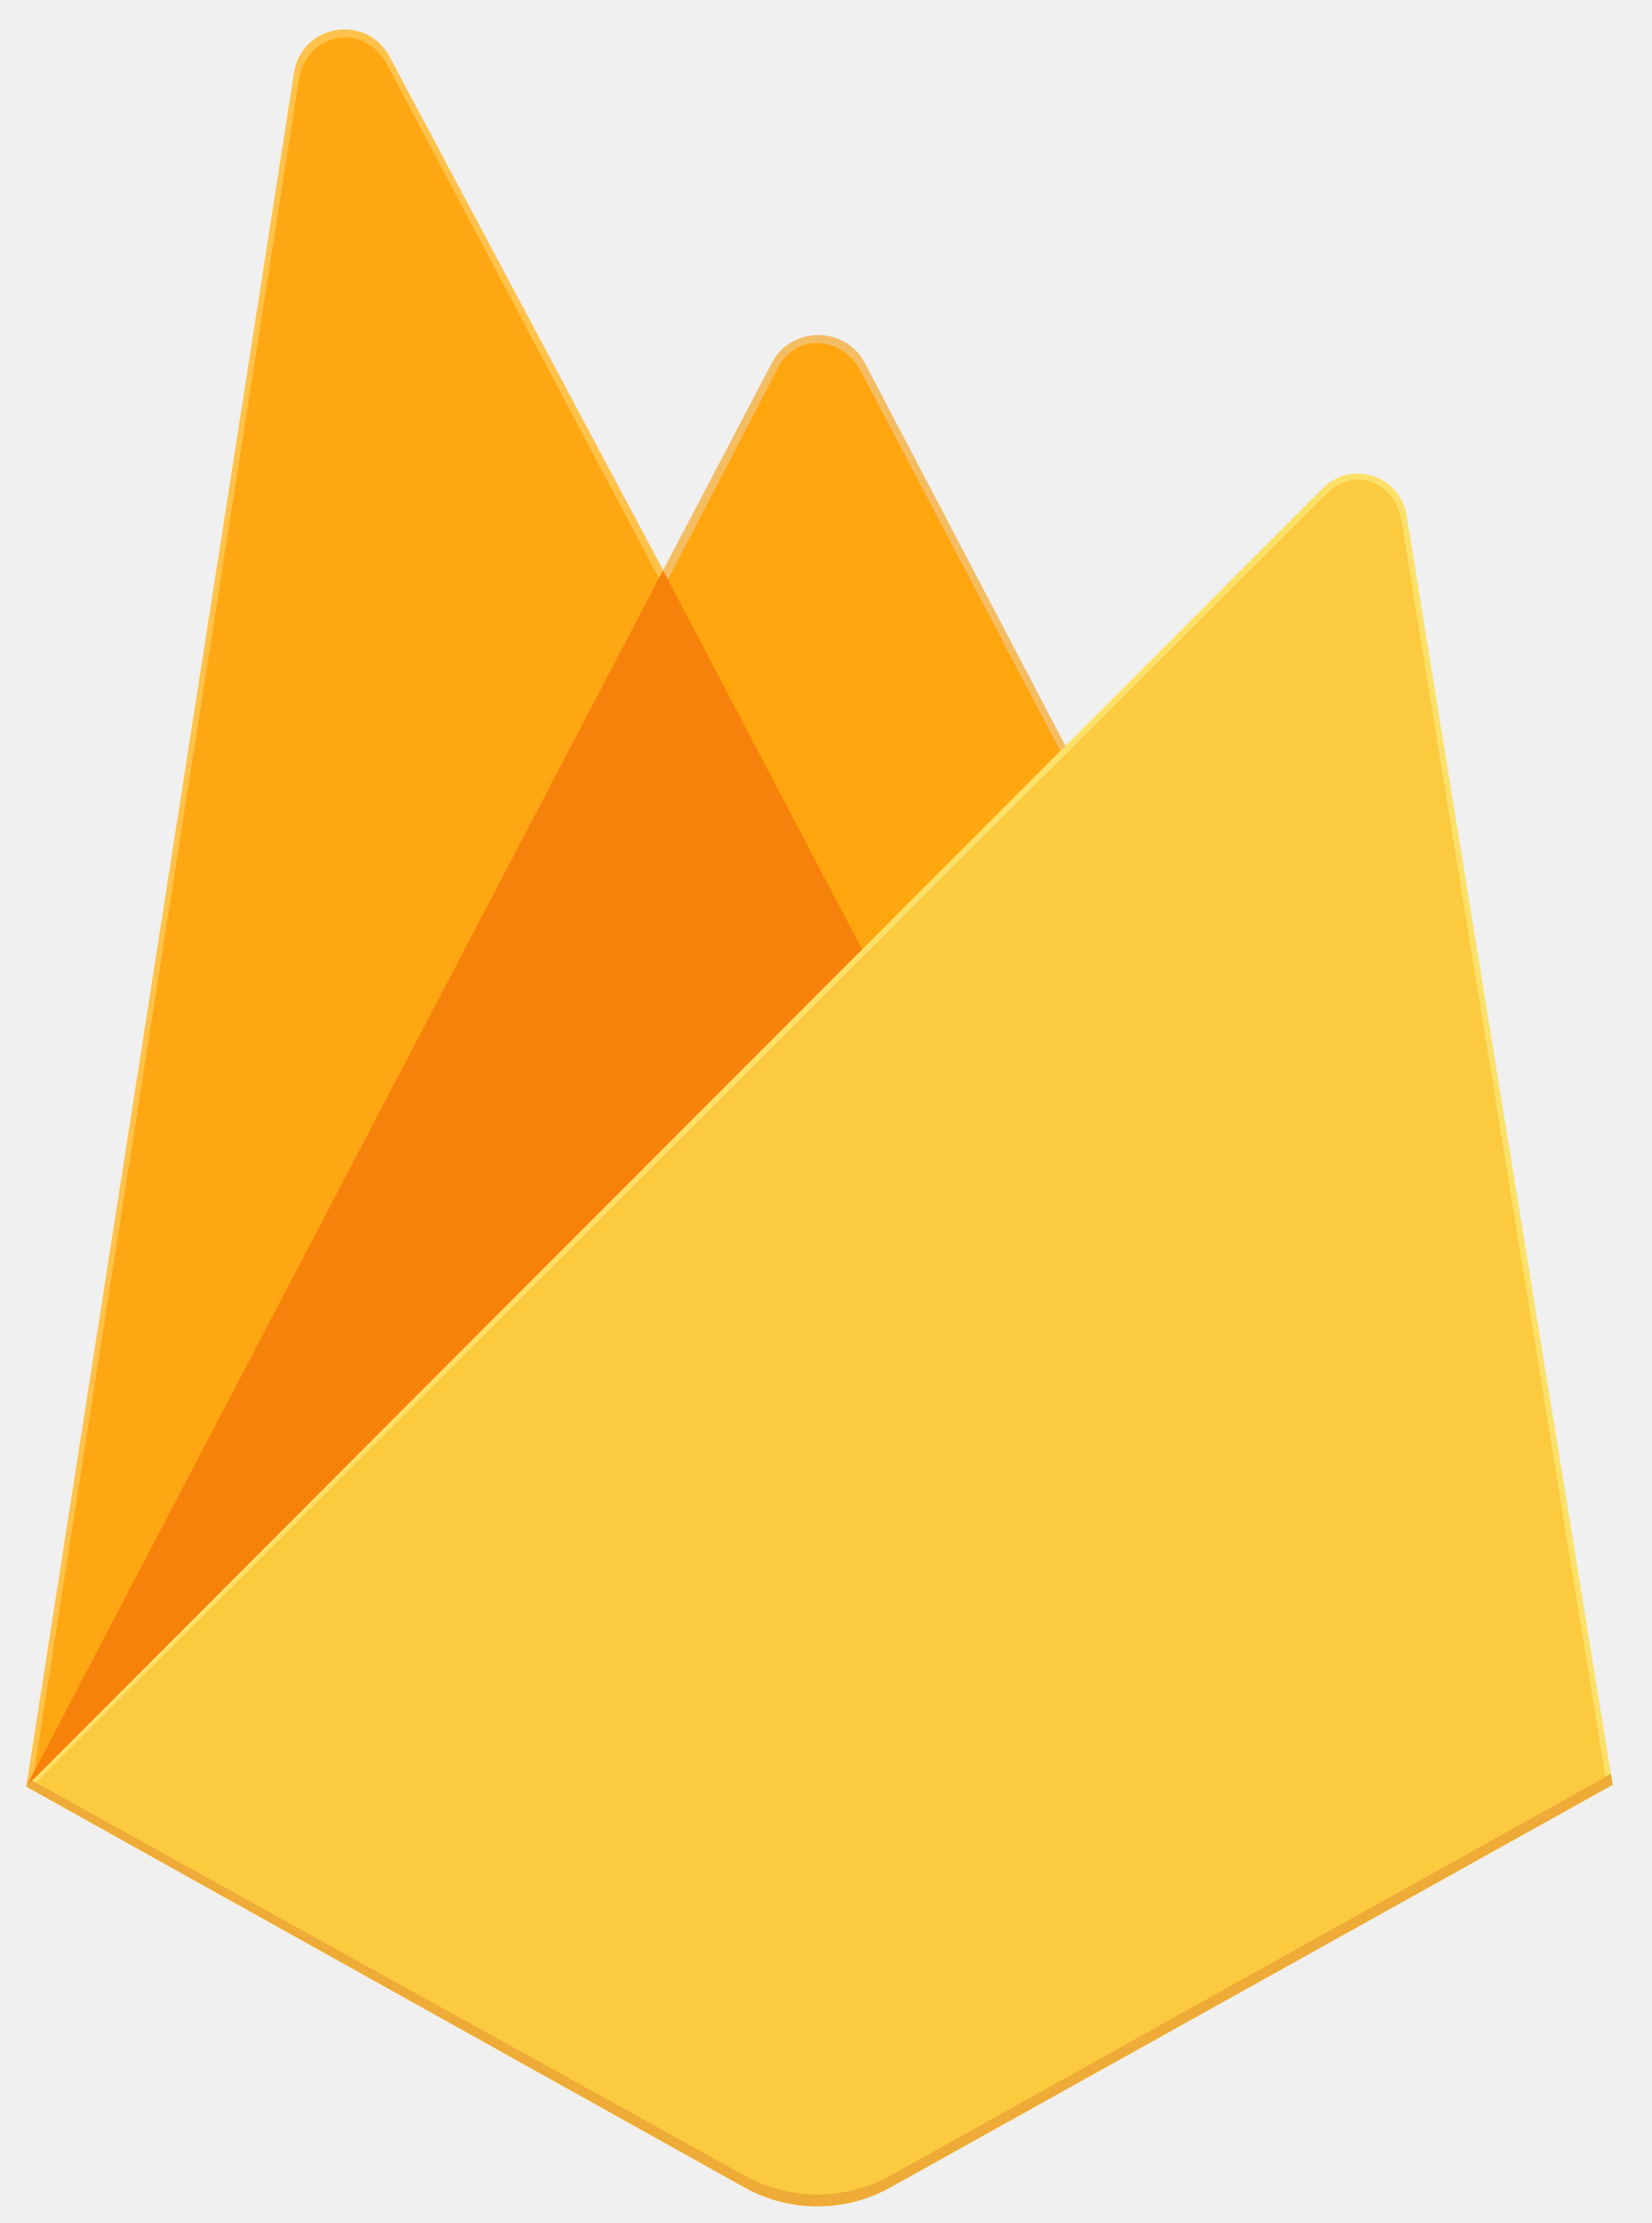
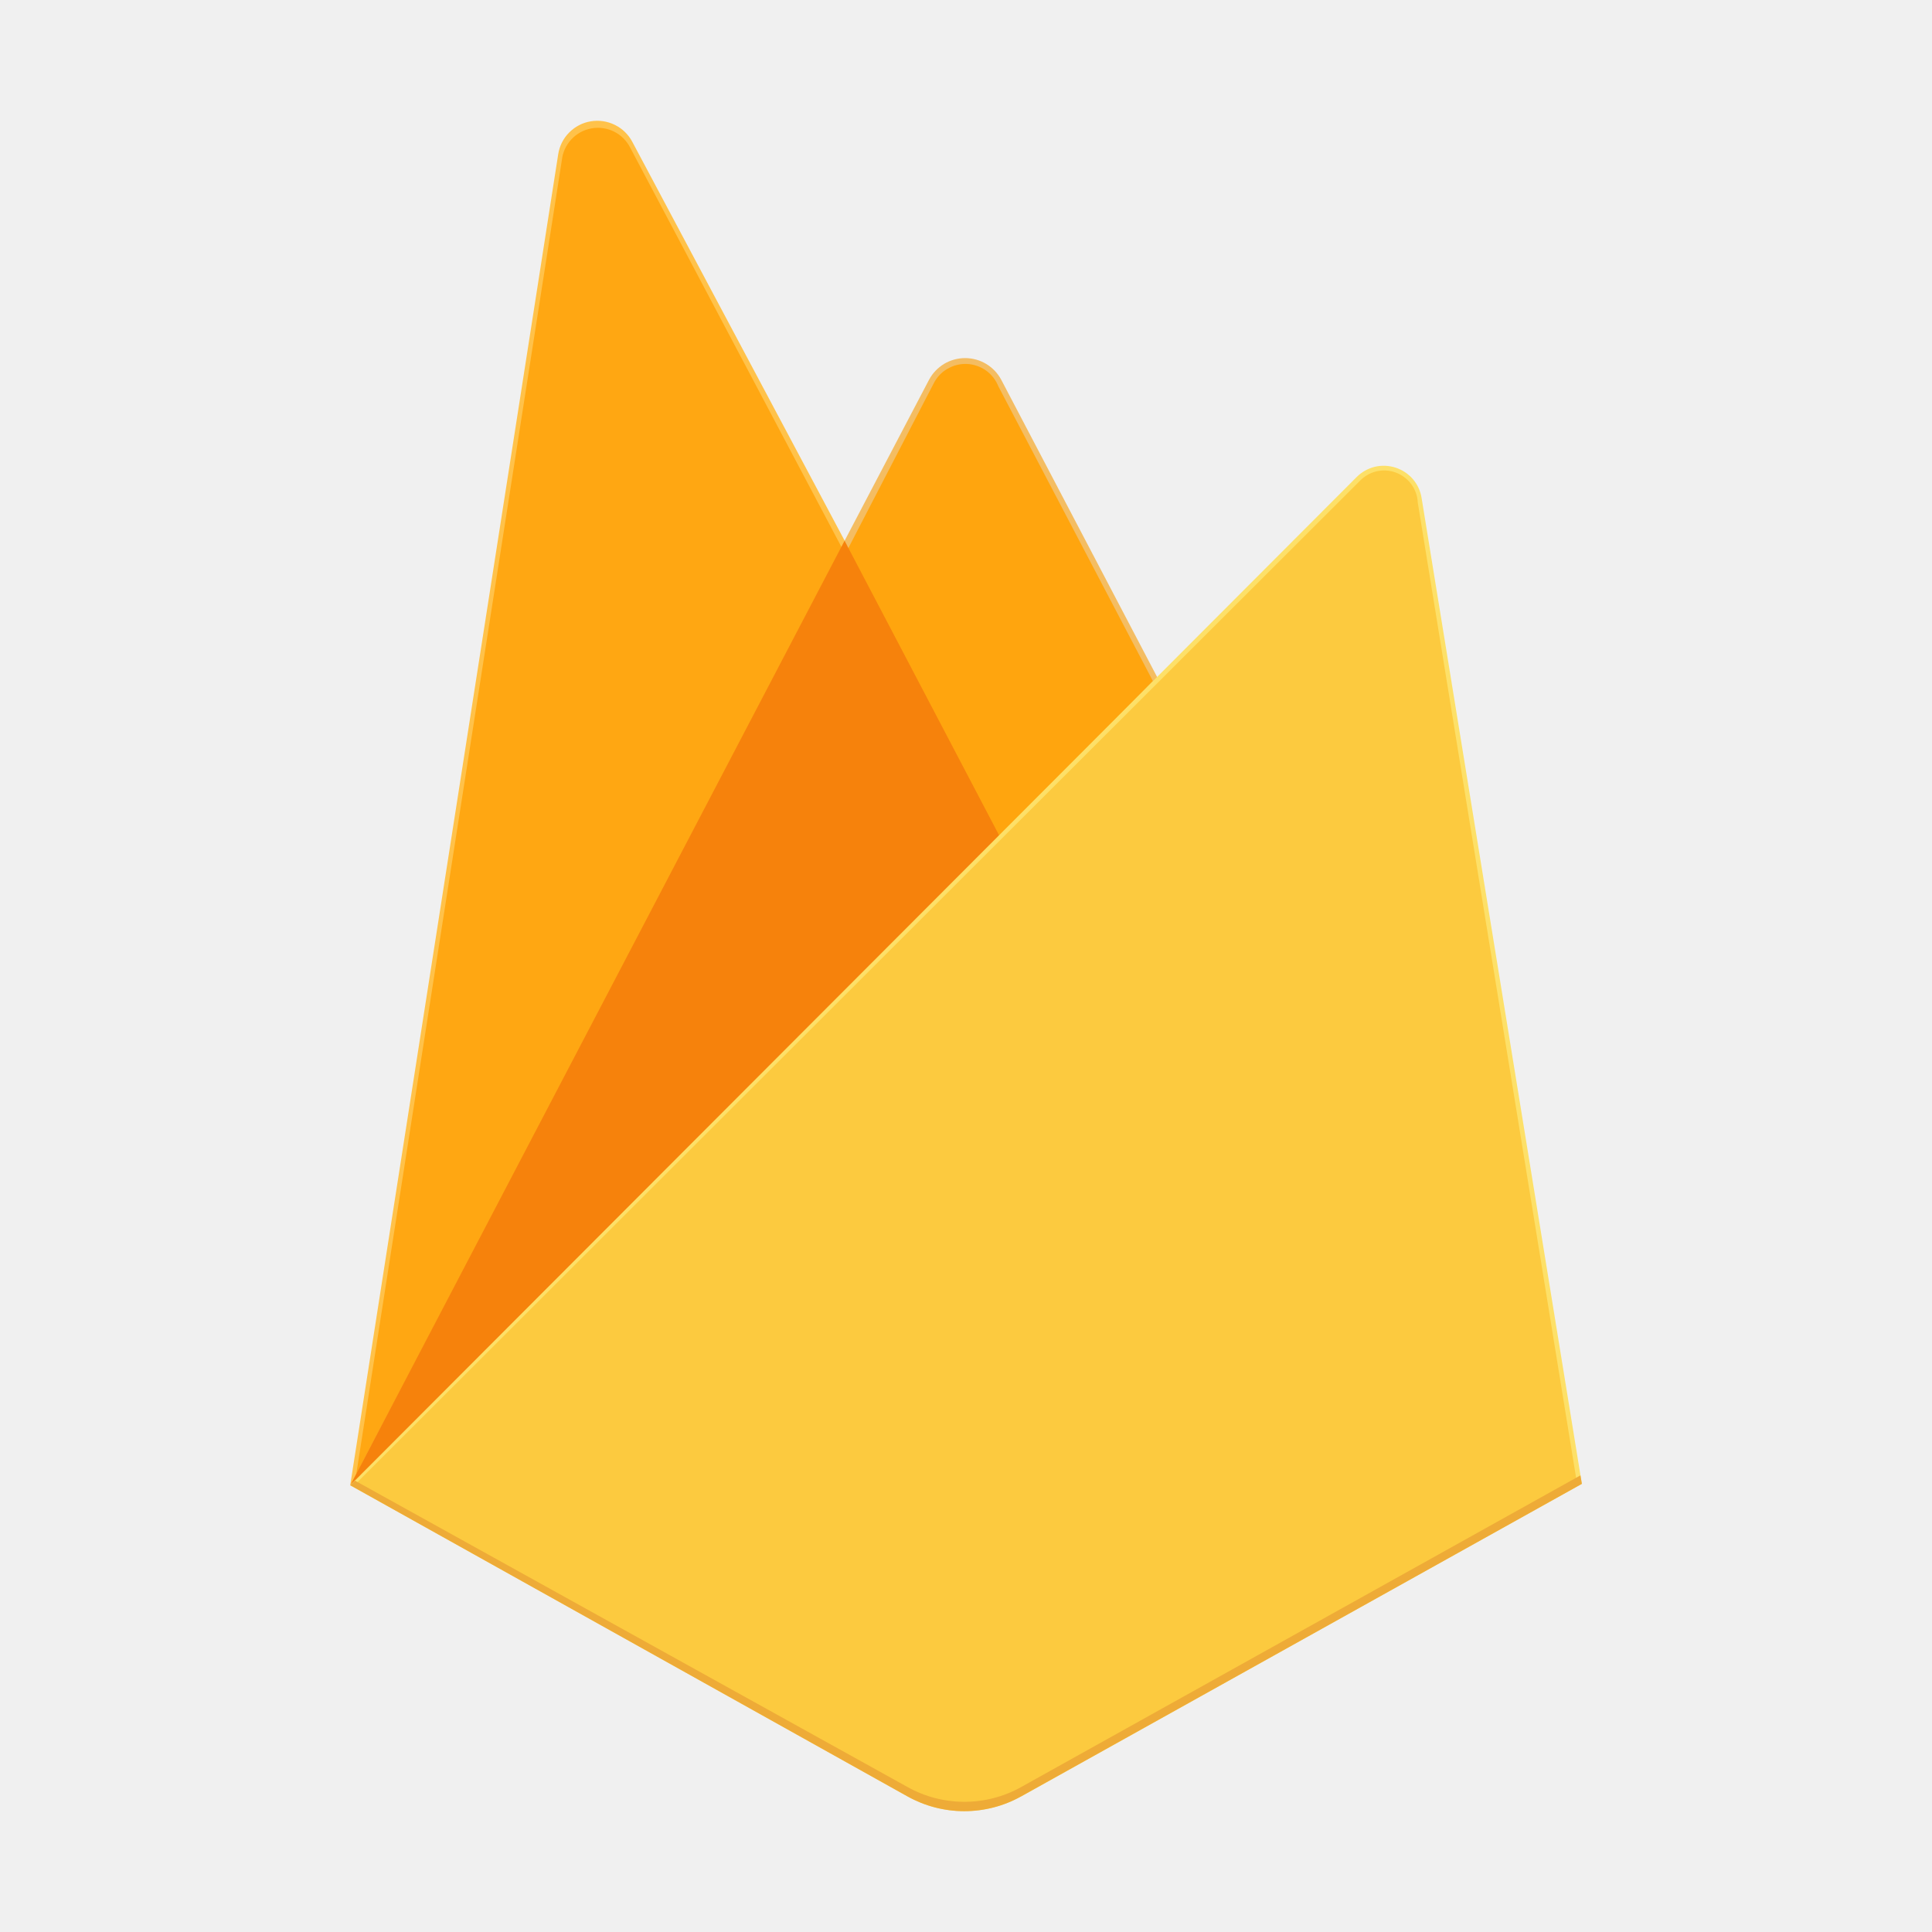
- <svg xmlns="http://www.w3.org/2000/svg" width="26" height="35" viewBox="0 0 26 35" fill="none">
-   <g clip-path="url(#clip0_103_191)">
-     <path d="M0.413 28.129L0.621 27.838L10.441 9.214L10.462 9.017L6.133 0.89C5.77 0.209 4.749 0.381 4.63 1.143L0.413 28.129Z" fill="#FFC24A" />
-     <path d="M0.536 27.907L0.693 27.601L10.411 9.172L6.092 1.012C5.733 0.338 4.822 0.51 4.704 1.264L0.536 27.907Z" fill="#FFA712" />
-     <path d="M13.618 15.164L16.841 11.865L13.617 5.713C13.311 5.131 12.457 5.129 12.154 5.713L10.431 8.997V9.276L13.618 15.164H13.618Z" fill="#F4BD62" />
-     <path d="M13.561 15.027L16.694 11.819L13.561 5.856C13.263 5.289 12.54 5.23 12.246 5.798L10.514 9.132L10.462 9.303L13.561 15.027Z" fill="#FFA50E" />
-     <path d="M0.413 28.129L0.507 28.034L0.849 27.895L13.416 15.383L13.575 14.949L10.44 8.979L0.413 28.129Z" fill="#F6820C" />
-     <path d="M14.021 34.439L25.393 28.1L22.146 8.109C22.044 7.484 21.276 7.237 20.828 7.685L0.413 28.129L11.721 34.439C12.072 34.635 12.468 34.738 12.871 34.738C13.273 34.738 13.669 34.635 14.021 34.439Z" fill="#FDE068" />
-     <path d="M25.291 28.047L22.069 8.208C21.968 7.587 21.329 7.33 20.885 7.775L0.54 28.09L11.723 34.337C12.072 34.532 12.464 34.634 12.864 34.634C13.264 34.635 13.656 34.532 14.005 34.338L25.292 28.047L25.291 28.047Z" fill="#FCCA3F" />
-     <path d="M14.021 34.253C13.669 34.449 13.273 34.551 12.871 34.551C12.468 34.551 12.072 34.448 11.721 34.252L0.504 28.033L0.414 28.129L11.721 34.439C12.072 34.635 12.468 34.738 12.871 34.738C13.273 34.738 13.669 34.635 14.021 34.439L25.393 28.1L25.366 27.929L14.021 34.253L14.021 34.253Z" fill="#EEAB37" />
-   </g>
-   <defs>
-     <clipPath id="clip0_103_191">
-       <rect width="25.039" height="34.313" fill="white" transform="translate(0.413391 0.463684)" />
-     </clipPath>
-   </defs>
+ <svg xmlns="http://www.w3.org/2000/svg" width="26" height="26" viewBox="0 0 26 26" fill="none">
+   <path d="M4.713 19.988L4.851 19.795L11.367 7.434L11.381 7.303L8.509 1.908C8.456 1.809 8.374 1.729 8.273 1.68C8.173 1.631 8.06 1.614 7.949 1.633C7.839 1.651 7.738 1.704 7.659 1.784C7.58 1.863 7.529 1.966 7.512 2.076L4.713 19.988Z" fill="#FFC24A" />
+   <path d="M4.794 19.841L4.898 19.638L11.347 7.405L8.482 1.989C8.434 1.895 8.358 1.818 8.264 1.771C8.169 1.724 8.062 1.709 7.959 1.728C7.855 1.747 7.76 1.799 7.689 1.876C7.617 1.953 7.572 2.052 7.561 2.156L4.794 19.841Z" fill="#FFA712" />
+   <path d="M13.475 11.383L15.613 9.189L13.474 5.11C13.427 5.022 13.357 4.949 13.271 4.897C13.186 4.846 13.088 4.819 12.988 4.819C12.889 4.819 12.791 4.846 12.705 4.897C12.62 4.949 12.55 5.022 12.503 5.11L11.36 7.289V7.475L13.475 11.383Z" fill="#F4BD62" />
+   <path d="M13.436 11.294L15.515 9.165L13.436 5.2C13.402 5.114 13.344 5.04 13.269 4.986C13.194 4.933 13.105 4.902 13.012 4.898C12.92 4.894 12.829 4.917 12.749 4.964C12.669 5.01 12.605 5.079 12.564 5.162L11.415 7.379L11.381 7.492L13.436 11.294Z" fill="#FFA50E" />
+   <path d="M4.714 19.988L4.777 19.925L5.003 19.833L13.34 11.528L13.445 11.24L11.366 7.277L4.714 19.988Z" fill="#F6820C" />
+   <path d="M13.741 24.177L21.288 19.969L19.131 6.7C19.116 6.606 19.075 6.519 19.013 6.447C18.951 6.375 18.87 6.322 18.78 6.293C18.69 6.264 18.593 6.26 18.501 6.282C18.409 6.305 18.325 6.352 18.258 6.419L4.713 19.988L12.214 24.176C12.448 24.306 12.71 24.374 12.977 24.374C13.244 24.374 13.507 24.306 13.74 24.176" fill="#FDE068" />
+   <path d="M21.218 19.934L19.08 6.765C19.076 6.675 19.046 6.589 18.993 6.517C18.94 6.445 18.867 6.39 18.783 6.359C18.699 6.328 18.608 6.323 18.52 6.344C18.433 6.366 18.355 6.412 18.294 6.478L4.794 19.962L12.213 24.106C12.444 24.235 12.705 24.303 12.97 24.303C13.235 24.303 13.495 24.235 13.726 24.106L21.218 19.934Z" fill="#FCCA3F" />
+   <path d="M13.741 24.05C13.508 24.18 13.245 24.248 12.978 24.248C12.711 24.248 12.448 24.18 12.215 24.05L4.774 19.924L4.713 19.988L12.214 24.176C12.448 24.306 12.71 24.374 12.977 24.374C13.244 24.374 13.507 24.306 13.74 24.176L21.288 19.969L21.269 19.855L13.741 24.05Z" fill="#EEAB37" />
</svg>
